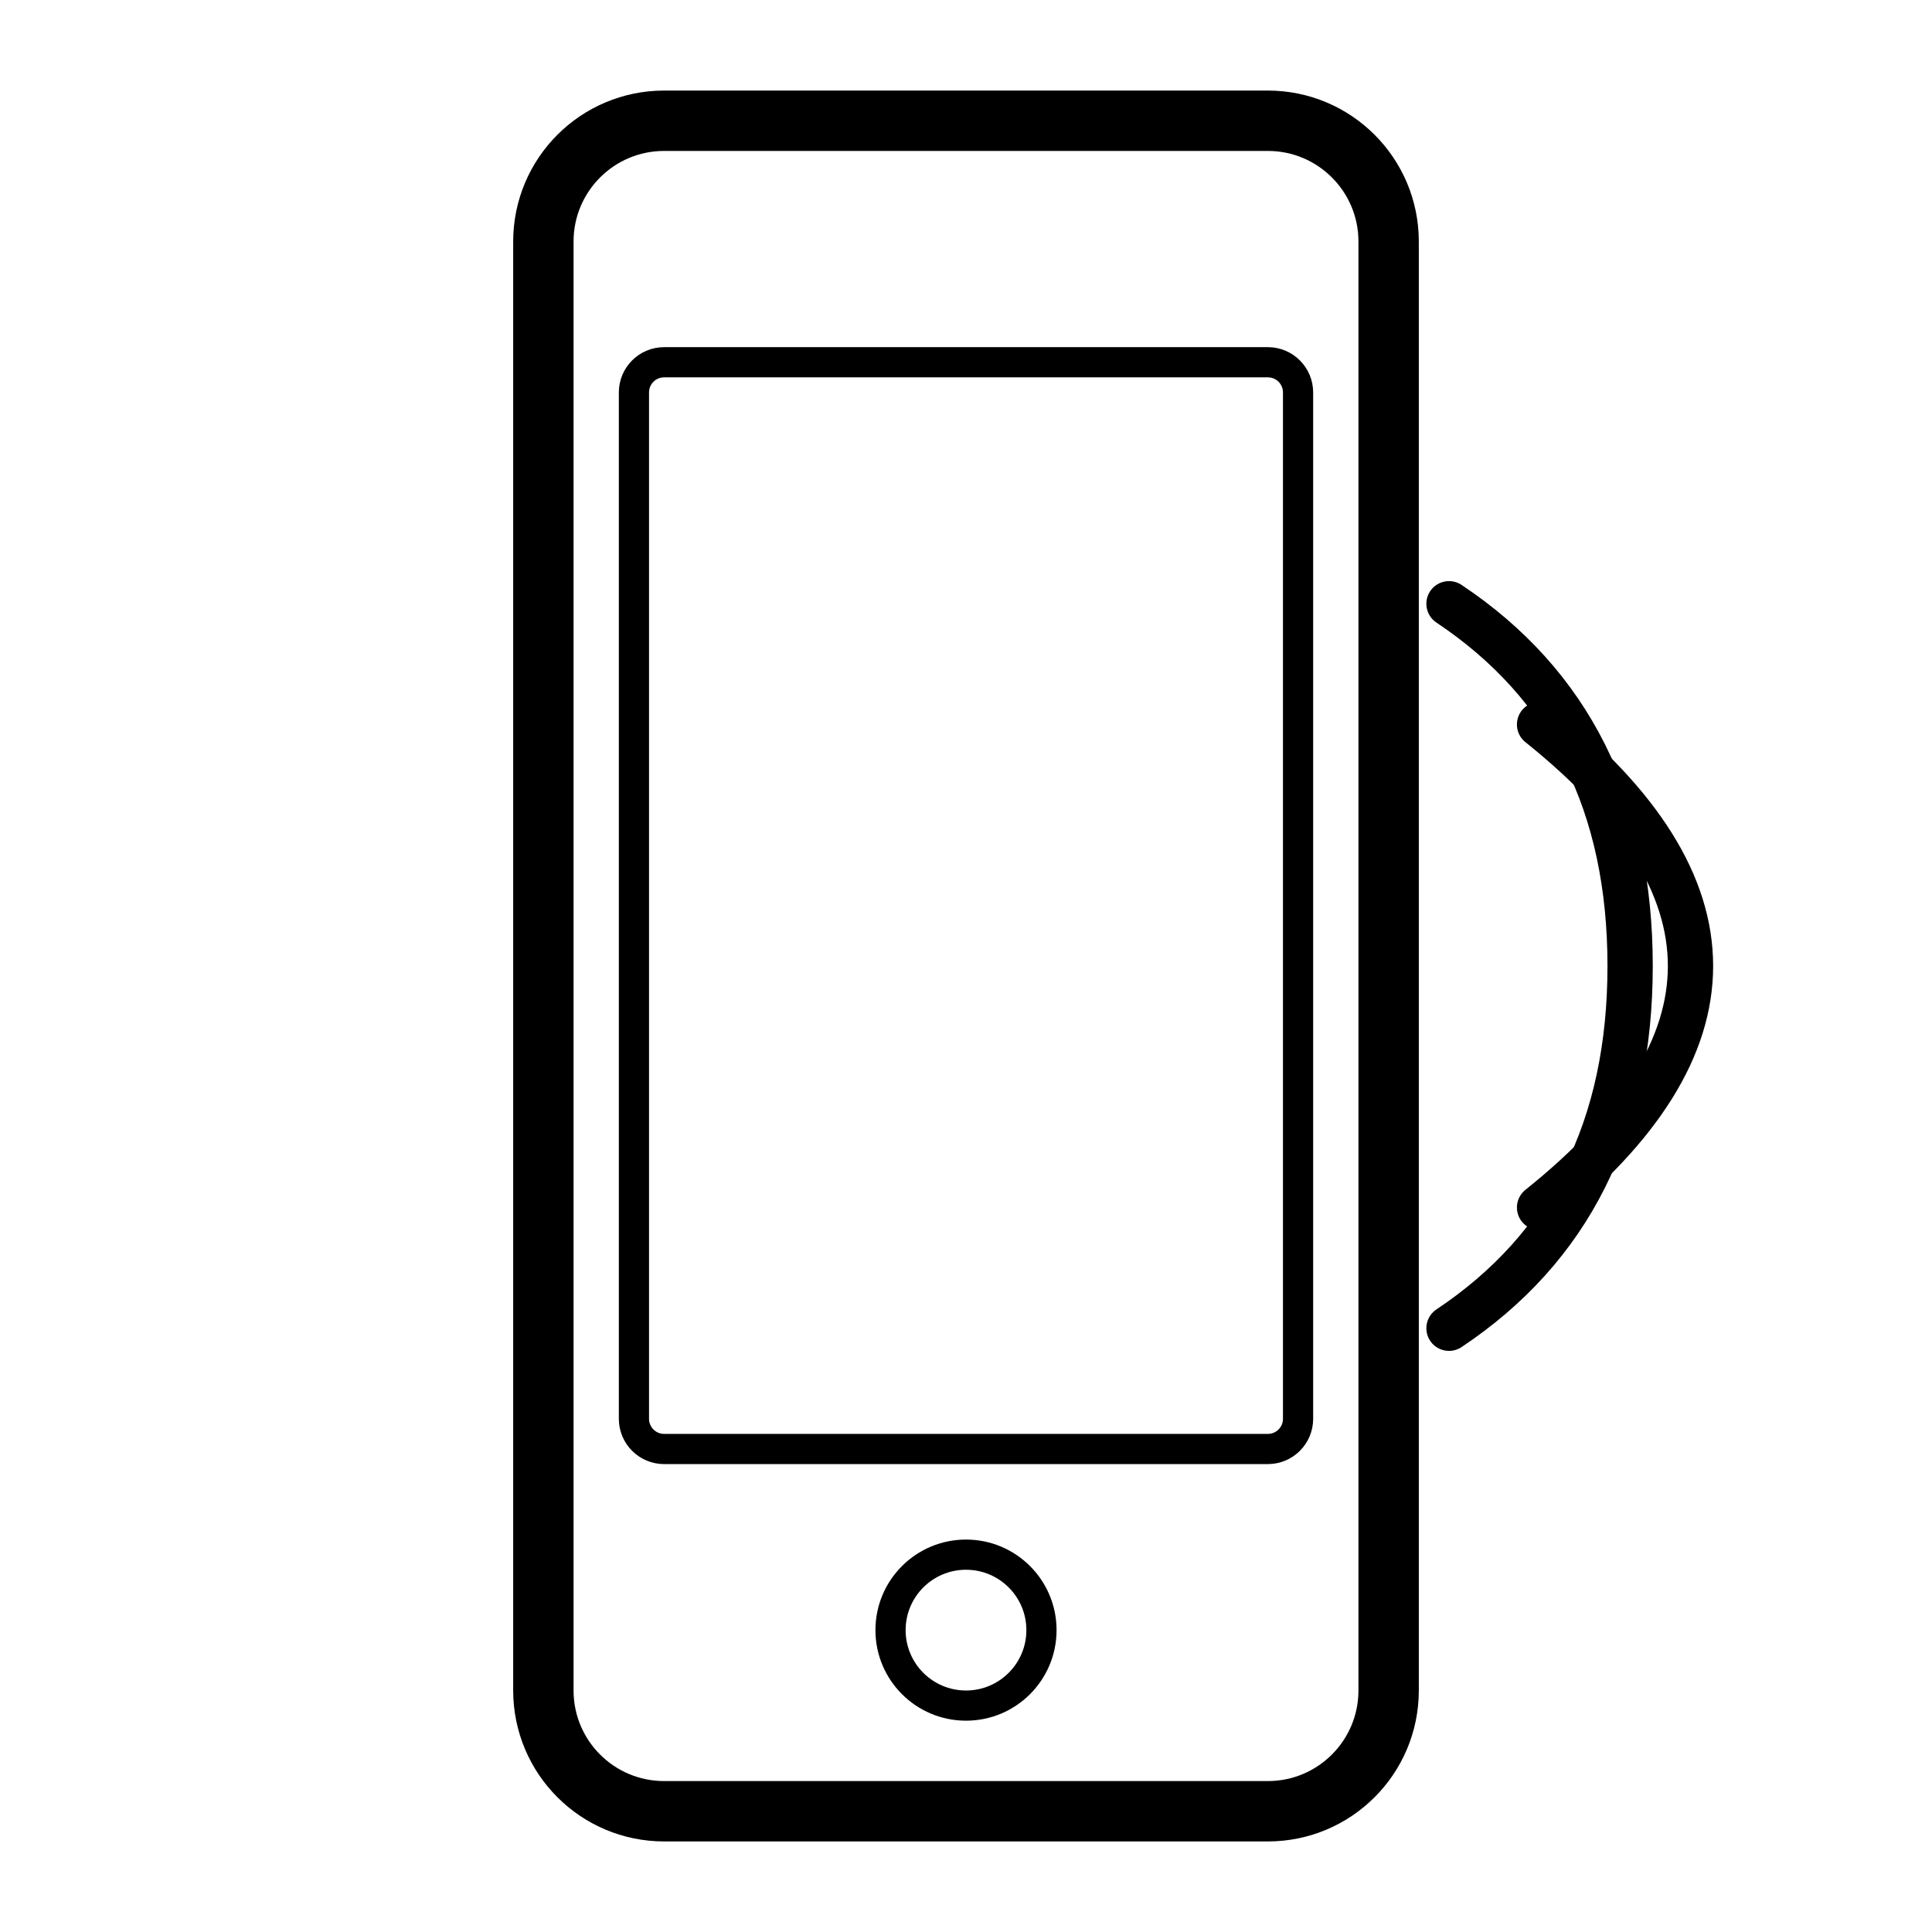
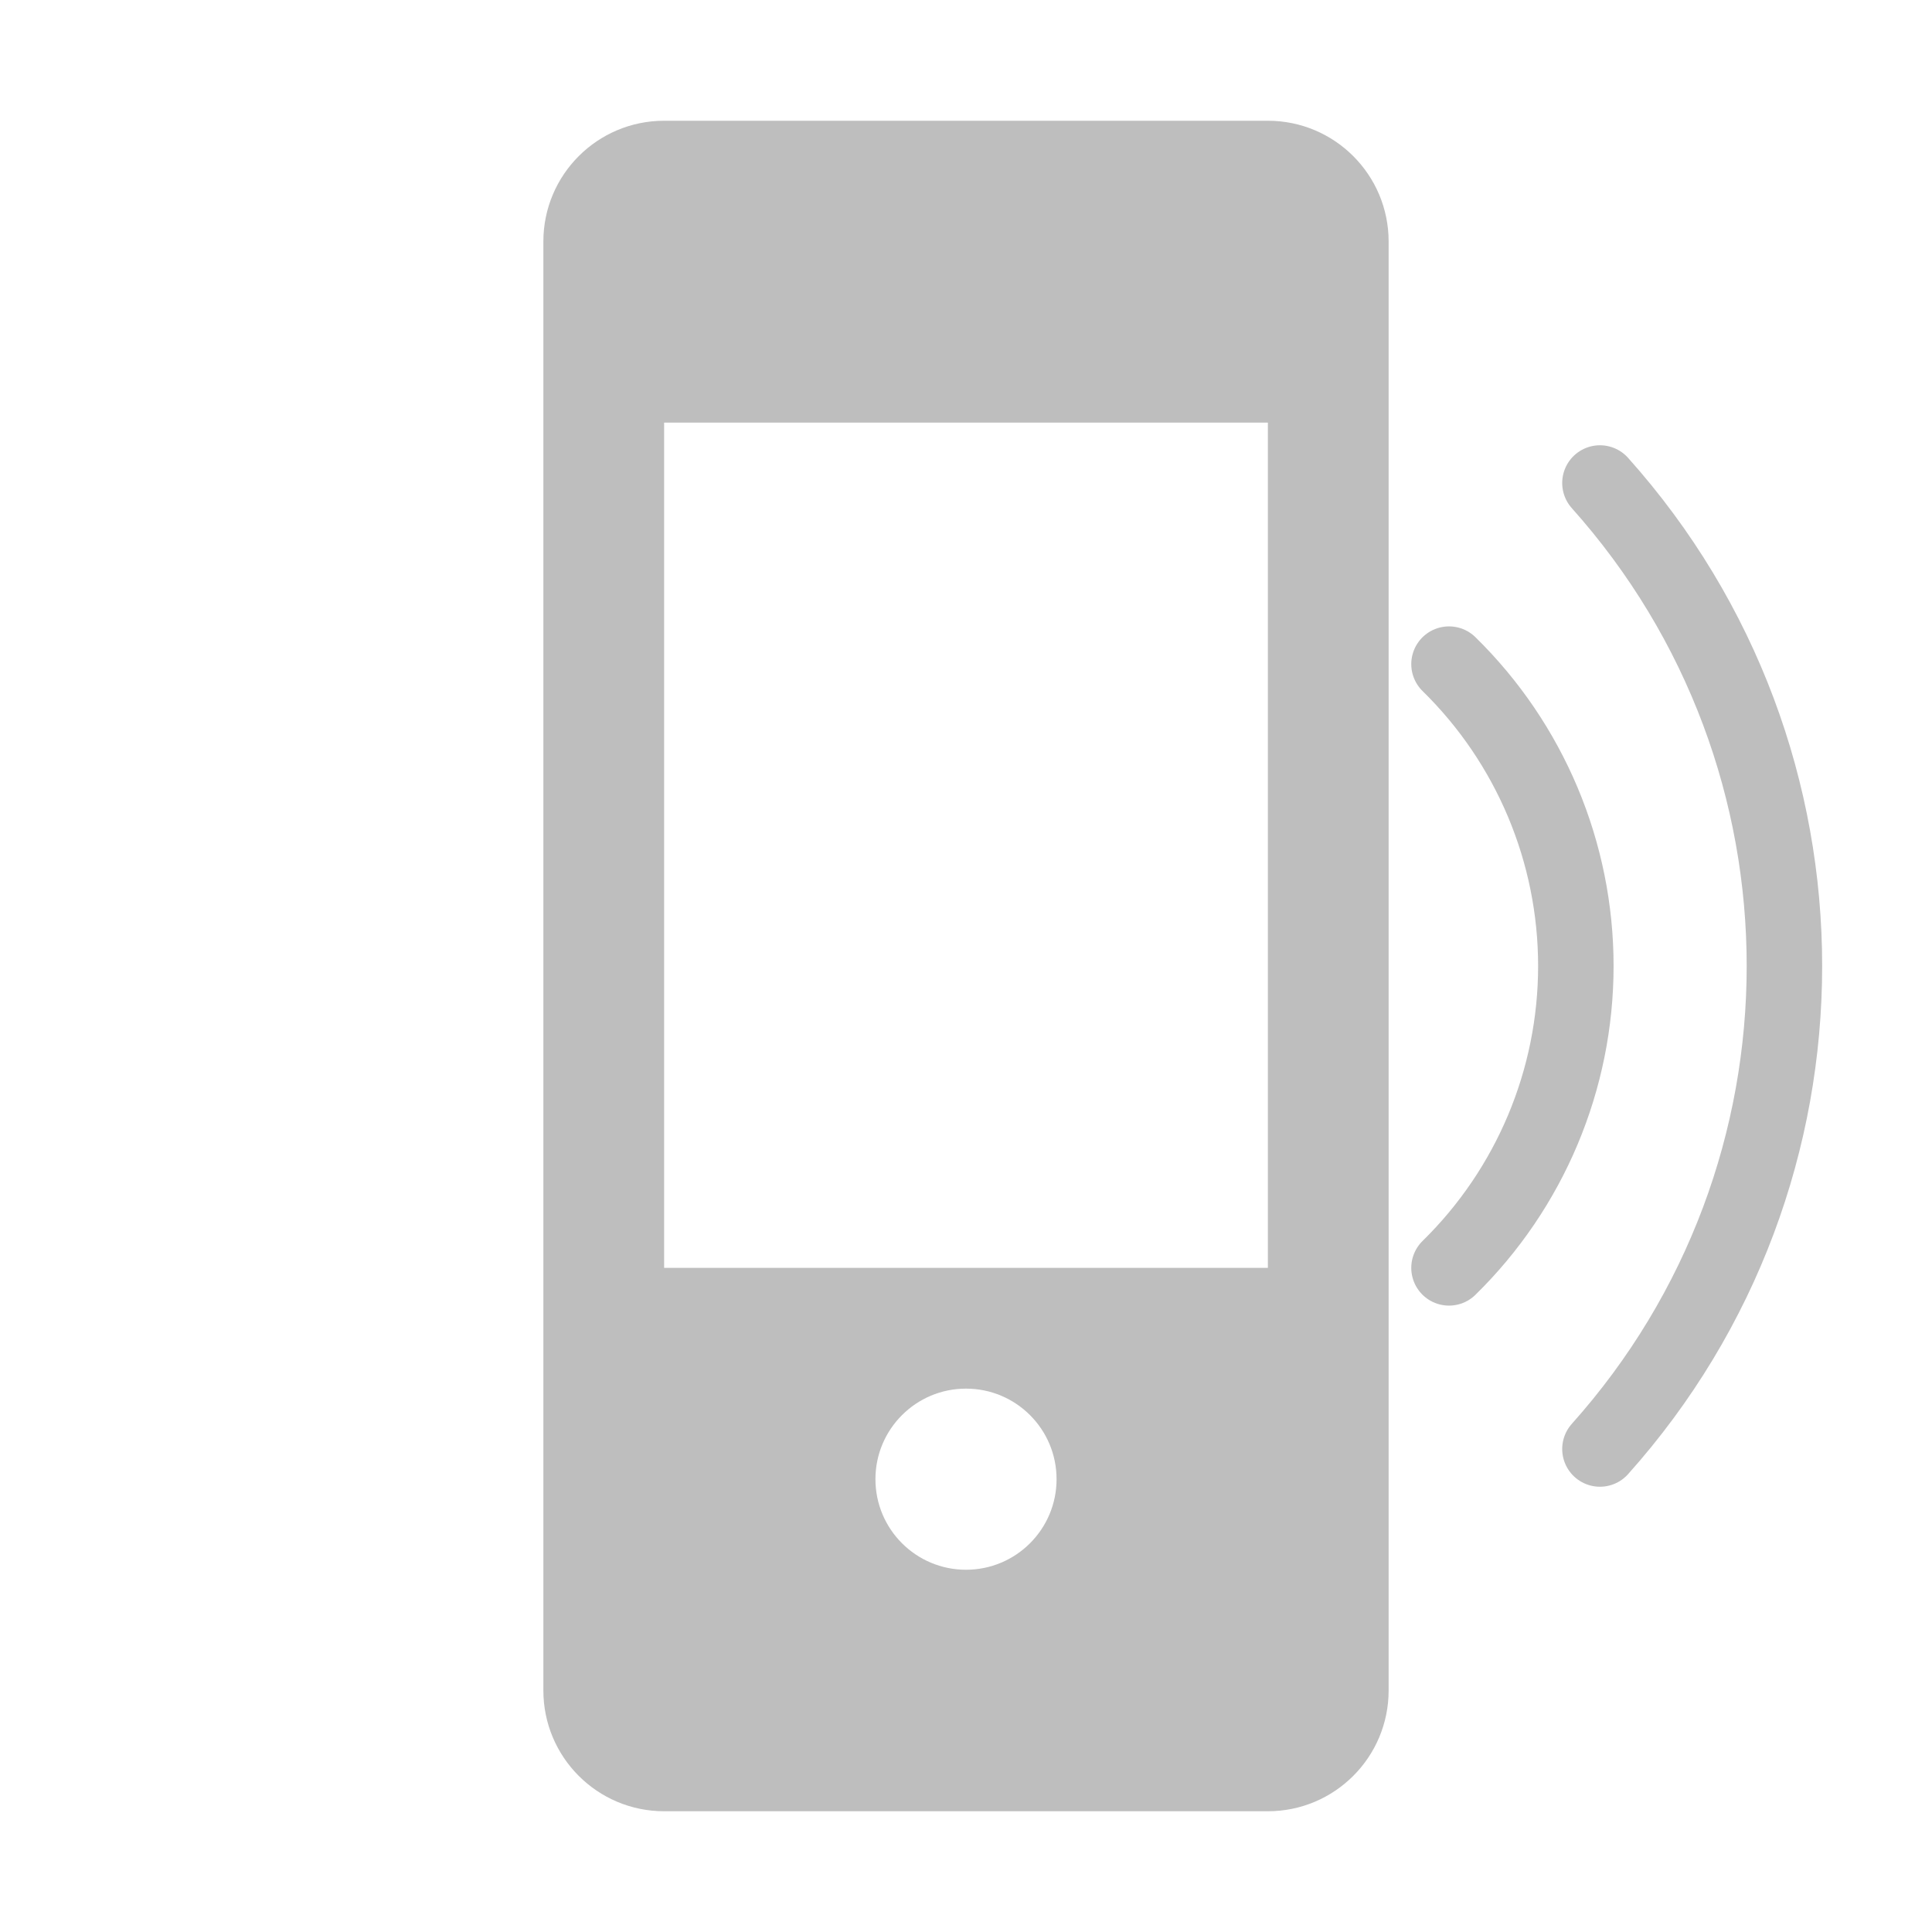
<svg xmlns="http://www.w3.org/2000/svg" width="128" height="128" viewBox="0 0 128 128">
-   <rect x="36" y="8" width="56" height="112" rx="8" ry="8" fill="none" stroke="currentColor" stroke-width="4" />
-   <rect x="42" y="24" width="44" height="72" rx="2" ry="2" fill="none" stroke="currentColor" stroke-width="2" />
-   <circle cx="64" cy="108" r="5" fill="none" stroke="currentColor" stroke-width="2" />
-   <path d="M96 40 Q108 48 108 64 Q108 80 96 88" fill="none" stroke="currentColor" stroke-width="3" stroke-linecap="round" />
-   <path d="M102 48 Q112 56 112 64 Q112 72 102 80" fill="none" stroke="currentColor" stroke-width="3" stroke-linecap="round" />
+   <path fill-rule="evenodd" d="M36 16a8 8 0 0 1 8-8h40a8 8 0 0 1 8 8v96a8 8 0 0 1-8 8H44a8 8 0 0 1-8-8V16zm8 12h40v56H44zM64 104a6 6 0 1 0 0-12 6 6 0 0 0 0 12z" fill="#BEBEBE" />
+   <path d="M96 44a28 28 0 0 1 0 40" fill="none" stroke="#BEBEBE" stroke-width="5" stroke-linecap="round" />
+   <path d="M106 32a48 48 0 0 1 0 64" fill="none" stroke="#BEBEBE" stroke-width="5" stroke-linecap="round" />
</svg>
